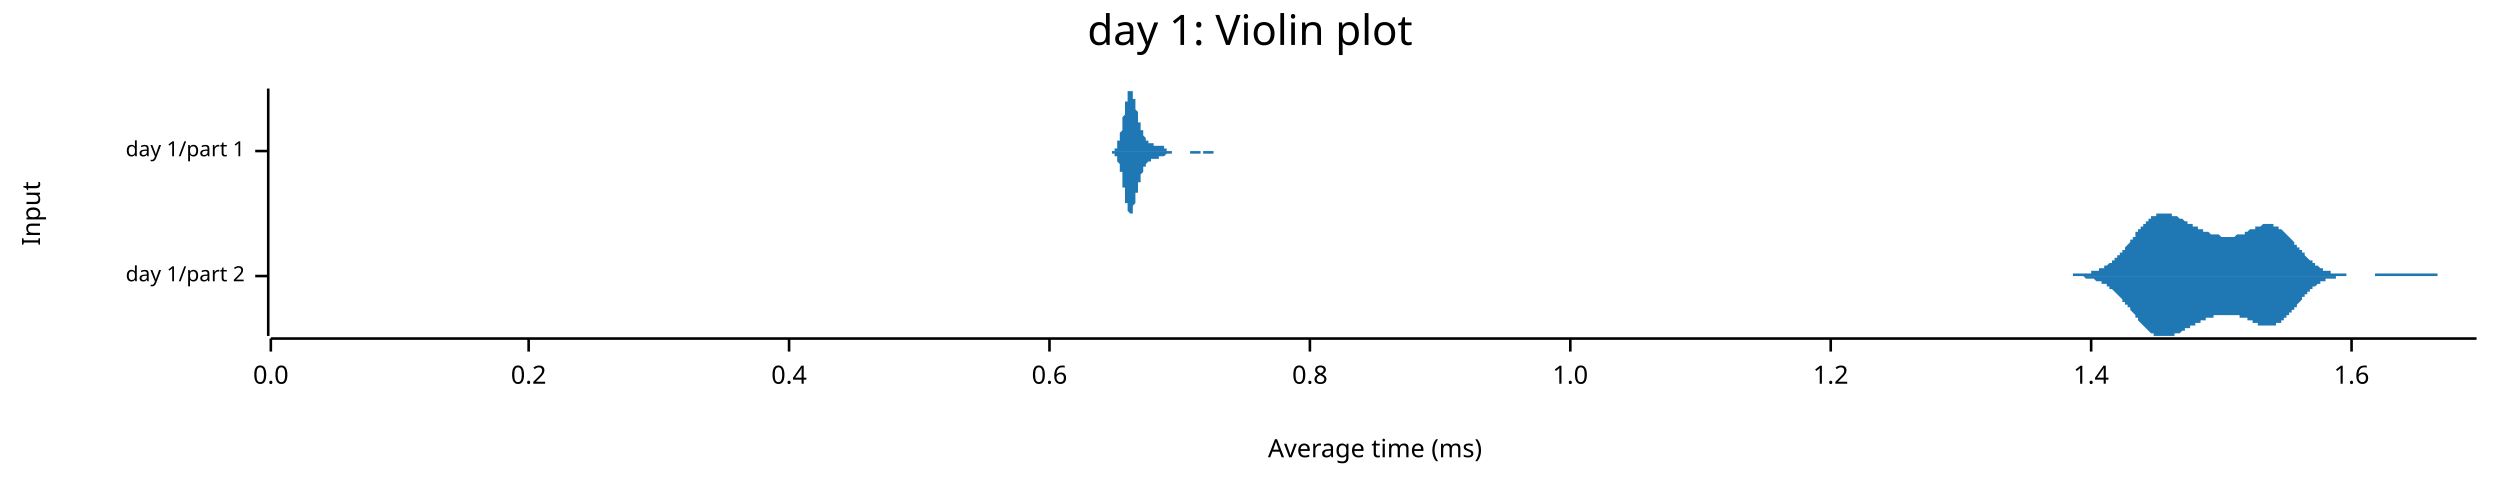
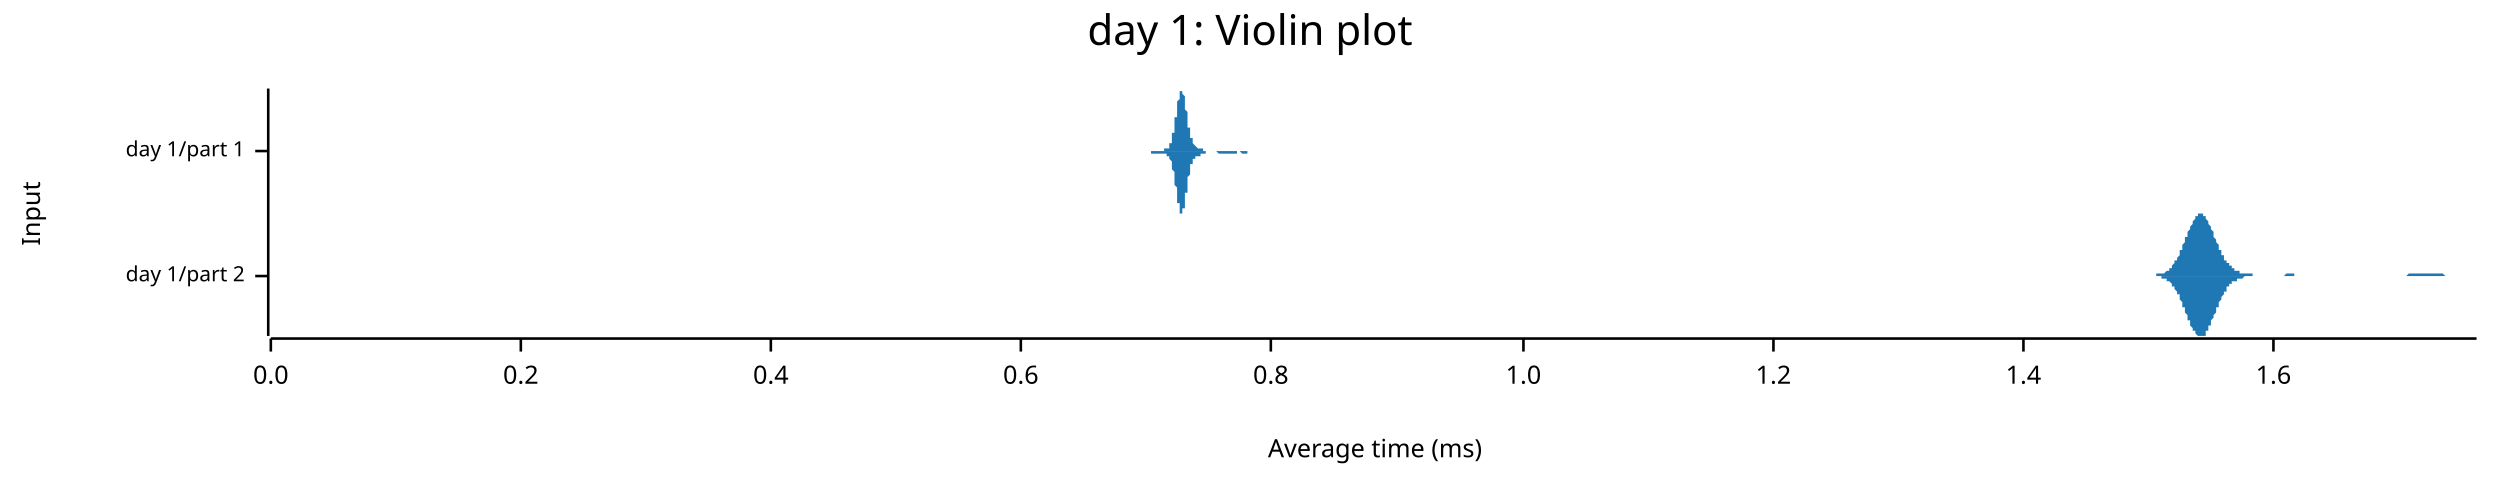
<svg xmlns="http://www.w3.org/2000/svg" width="960" height="186" viewBox="0 0 960 186">
  <text x="480" y="5" dy="0.76em" text-anchor="middle" font-family="sans-serif" font-size="16.129" opacity="1" fill="#000000">
day 1: Violin plot
</text>
  <text x="8" y="82" dy="0.76em" text-anchor="middle" font-family="sans-serif" font-size="9.677" opacity="1" fill="#000000" transform="rotate(270, 8, 82)">
Input
</text>
  <text x="528" y="178" dy="-0.5ex" text-anchor="middle" font-family="sans-serif" font-size="9.677" opacity="1" fill="#000000">
Average time (ms)
</text>
  <polyline fill="none" opacity="1" stroke="#000000" stroke-width="1" points="103,34 103,129 " />
  <text x="94" y="106" dy="0.5ex" text-anchor="end" font-family="sans-serif" font-size="8.065" opacity="1" fill="#000000">
day 1/part 2
</text>
  <polyline fill="none" opacity="1" stroke="#000000" stroke-width="1" points="98,106 103,106 " />
  <text x="94" y="58" dy="0.5ex" text-anchor="end" font-family="sans-serif" font-size="8.065" opacity="1" fill="#000000">
day 1/part 1
</text>
  <polyline fill="none" opacity="1" stroke="#000000" stroke-width="1" points="98,58 103,58 " />
  <polyline fill="none" opacity="1" stroke="#000000" stroke-width="1" points="104,130 951,130 " />
  <text x="104" y="140" dy="0.76em" text-anchor="middle" font-family="sans-serif" font-size="9.677" opacity="1" fill="#000000">
0.0
</text>
  <polyline fill="none" opacity="1" stroke="#000000" stroke-width="1" points="104,130 104,135 " />
-   <text x="203" y="140" dy="0.76em" text-anchor="middle" font-family="sans-serif" font-size="9.677" opacity="1" fill="#000000">
+   <text x="200" y="140" dy="0.76em" text-anchor="middle" font-family="sans-serif" font-size="9.677" opacity="1" fill="#000000">
0.2
</text>
-   <polyline fill="none" opacity="1" stroke="#000000" stroke-width="1" points="203,130 203,135 " />
-   <text x="303" y="140" dy="0.76em" text-anchor="middle" font-family="sans-serif" font-size="9.677" opacity="1" fill="#000000">
+   <polyline fill="none" opacity="1" stroke="#000000" stroke-width="1" points="200,130 200,135 " />
+   <text x="296" y="140" dy="0.76em" text-anchor="middle" font-family="sans-serif" font-size="9.677" opacity="1" fill="#000000">
0.4
</text>
-   <polyline fill="none" opacity="1" stroke="#000000" stroke-width="1" points="303,130 303,135 " />
-   <text x="403" y="140" dy="0.76em" text-anchor="middle" font-family="sans-serif" font-size="9.677" opacity="1" fill="#000000">
+   <polyline fill="none" opacity="1" stroke="#000000" stroke-width="1" points="296,130 296,135 " />
+   <text x="392" y="140" dy="0.76em" text-anchor="middle" font-family="sans-serif" font-size="9.677" opacity="1" fill="#000000">
0.6
</text>
-   <polyline fill="none" opacity="1" stroke="#000000" stroke-width="1" points="403,130 403,135 " />
-   <text x="503" y="140" dy="0.76em" text-anchor="middle" font-family="sans-serif" font-size="9.677" opacity="1" fill="#000000">
+   <polyline fill="none" opacity="1" stroke="#000000" stroke-width="1" points="392,130 392,135 " />
+   <text x="488" y="140" dy="0.76em" text-anchor="middle" font-family="sans-serif" font-size="9.677" opacity="1" fill="#000000">
0.8
</text>
-   <polyline fill="none" opacity="1" stroke="#000000" stroke-width="1" points="503,130 503,135 " />
-   <text x="603" y="140" dy="0.76em" text-anchor="middle" font-family="sans-serif" font-size="9.677" opacity="1" fill="#000000">
+   <polyline fill="none" opacity="1" stroke="#000000" stroke-width="1" points="488,130 488,135 " />
+   <text x="585" y="140" dy="0.76em" text-anchor="middle" font-family="sans-serif" font-size="9.677" opacity="1" fill="#000000">
1.0
</text>
-   <polyline fill="none" opacity="1" stroke="#000000" stroke-width="1" points="603,130 603,135 " />
-   <text x="703" y="140" dy="0.76em" text-anchor="middle" font-family="sans-serif" font-size="9.677" opacity="1" fill="#000000">
+   <polyline fill="none" opacity="1" stroke="#000000" stroke-width="1" points="585,130 585,135 " />
+   <text x="681" y="140" dy="0.76em" text-anchor="middle" font-family="sans-serif" font-size="9.677" opacity="1" fill="#000000">
1.2
</text>
-   <polyline fill="none" opacity="1" stroke="#000000" stroke-width="1" points="703,130 703,135 " />
-   <text x="803" y="140" dy="0.76em" text-anchor="middle" font-family="sans-serif" font-size="9.677" opacity="1" fill="#000000">
+   <polyline fill="none" opacity="1" stroke="#000000" stroke-width="1" points="681,130 681,135 " />
+   <text x="777" y="140" dy="0.76em" text-anchor="middle" font-family="sans-serif" font-size="9.677" opacity="1" fill="#000000">
1.4
</text>
-   <polyline fill="none" opacity="1" stroke="#000000" stroke-width="1" points="803,130 803,135 " />
-   <text x="903" y="140" dy="0.76em" text-anchor="middle" font-family="sans-serif" font-size="9.677" opacity="1" fill="#000000">
+   <polyline fill="none" opacity="1" stroke="#000000" stroke-width="1" points="777,130 777,135 " />
+   <text x="873" y="140" dy="0.76em" text-anchor="middle" font-family="sans-serif" font-size="9.677" opacity="1" fill="#000000">
1.6
</text>
-   <polyline fill="none" opacity="1" stroke="#000000" stroke-width="1" points="903,130 903,135 " />
-   <polygon opacity="1" fill="#1F78B4" points="785,106 786,106 786,106 786,106 787,106 787,106 787,106 788,106 788,106 788,106 789,106 789,106 789,106 790,106 790,106 790,106 791,106 791,106 791,106 792,106 792,106 792,106 793,106 793,106 793,106 794,106 794,106 794,106 795,106 795,106 795,106 796,106 796,106 796,105 797,105 797,105 797,105 798,105 798,105 798,105 799,105 799,105 799,105 800,105 800,105 800,105 801,105 801,105 801,105 802,105 802,105 802,105 803,105 803,104 803,104 804,104 804,104 804,104 805,104 805,104 805,104 806,104 806,103 806,103 807,103 807,103 807,103 808,103 808,102 808,102 809,102 809,102 809,102 810,101 810,101 810,101 811,101 811,100 811,100 812,100 812,99 812,99 813,99 813,98 813,98 814,98 814,97 814,97 815,97 815,96 815,96 816,96 816,95 816,95 817,94 817,94 817,94 818,93 818,93 818,92 819,92 819,91 819,91 820,91 820,90 820,90 820,89 821,89 821,89 821,88 822,88 822,87 822,87 823,87 823,86 823,86 824,86 824,85 824,85 825,85 825,84 825,84 826,84 826,84 826,83 827,83 827,83 827,83 828,83 828,83 828,82 829,82 829,82 829,82 830,82 830,82 830,82 831,82 831,82 831,82 832,82 832,82 832,82 833,82 833,82 833,82 834,82 834,83 834,83 835,83 835,83 835,83 836,83 836,83 836,83 837,84 837,84 837,84 838,84 838,84 838,84 839,85 839,85 839,85 840,85 840,85 840,86 841,86 841,86 841,86 842,86 842,87 842,87 843,87 843,87 843,87 844,87 844,88 844,88 845,88 845,88 845,88 846,88 846,88 846,89 847,89 847,89 847,89 848,89 848,89 848,89 849,90 849,90 849,90 850,90 850,90 850,90 851,90 851,90 851,90 852,90 852,90 852,90 853,91 853,91 853,91 854,91 854,91 854,91 855,91 855,91 855,91 856,91 856,91 856,91 857,91 857,91 857,91 858,91 858,91 858,91 859,90 859,90 859,90 860,90 860,90 860,90 861,90 861,90 861,90 862,90 862,89 862,89 863,89 863,89 863,89 863,89 864,88 864,88 864,88 865,88 865,88 865,88 866,88 866,87 866,87 867,87 867,87 867,87 868,87 868,87 868,87 869,86 869,86 869,86 870,86 870,86 870,86 871,86 871,86 871,86 872,86 872,86 872,86 873,86 873,86 873,87 874,87 874,87 874,87 875,87 875,87 875,88 876,88 876,88 876,88 877,89 877,89 877,89 878,90 878,90 878,90 879,91 879,91 879,91 880,92 880,92 880,92 881,93 881,93 881,94 882,94 882,94 882,95 883,95 883,96 883,96 884,96 884,97 884,97 885,97 885,98 885,98 886,99 886,99 886,99 887,100 887,100 887,100 888,100 888,101 888,101 889,101 889,102 889,102 890,102 890,102 890,102 891,103 891,103 891,103 892,103 892,103 892,104 893,104 893,104 893,104 894,104 894,104 894,104 895,104 895,105 895,105 896,105 896,105 896,105 897,105 897,105 897,105 898,105 898,105 898,105 899,105 899,105 899,105 900,105 900,105 900,105 901,105 901,106 901,106 902,106 902,106 902,106 903,106 903,106 903,106 904,106 904,106 904,106 905,106 905,106 905,106 906,106 906,106 906,106 907,106 907,106 907,106 907,106 908,106 908,106 908,106 909,106 909,106 909,106 910,106 910,106 910,106 911,106 911,106 911,106 912,106 912,105 912,105 913,105 913,105 913,105 914,105 914,105 914,105 915,105 915,105 915,105 916,105 916,105 916,105 917,105 917,105 917,105 918,105 918,105 918,105 919,105 919,105 919,105 920,105 920,105 920,105 921,105 921,105 921,105 922,105 922,105 922,105 923,105 923,105 923,105 924,105 924,105 924,105 925,105 925,105 925,105 926,105 926,105 926,105 927,105 927,105 927,105 928,105 928,105 928,105 929,105 929,105 929,105 930,105 930,105 930,105 931,105 931,105 931,105 932,105 932,105 932,105 933,105 933,105 933,105 934,105 934,105 934,105 935,105 935,105 935,105 936,105 936,106 936,106 937,106 937,106 937,106 938,106 938,106 938,106 939,106 939,106 939,106 940,106 940,106 940,106 941,106 941,106 941,106 942,106 942,106 942,106 943,106 943,106 943,106 944,106 944,106 944,106 945,106 945,106 945,106 946,106 946,106 946,106 947,106 947,106 947,106 948,106 948,106 948,106 949,106 949,106 949,106 950,106 950,106 950,106 951,106 951,106 785,106 " />
-   <polygon opacity="1" fill="#1F78B4" points="785,106 786,106 786,106 786,106 787,106 787,106 787,106 788,106 788,106 788,106 789,106 789,106 789,106 790,106 790,106 790,106 791,106 791,106 791,106 792,106 792,106 792,106 793,106 793,106 793,106 794,106 794,106 794,106 795,106 795,106 795,106 796,106 796,106 796,106 797,106 797,106 797,106 798,106 798,106 798,106 799,106 799,106 799,106 800,106 800,106 800,106 801,107 801,107 801,107 802,107 802,107 802,107 803,107 803,107 803,107 804,107 804,107 804,107 805,108 805,108 805,108 806,108 806,108 806,108 807,108 807,109 807,109 808,109 808,109 808,109 809,109 809,110 809,110 810,110 810,110 810,111 811,111 811,111 811,111 812,112 812,112 812,112 813,113 813,113 813,113 814,114 814,114 814,114 815,115 815,115 815,116 816,116 816,116 816,117 817,117 817,118 817,118 818,118 818,119 818,119 819,120 819,120 819,120 820,121 820,121 820,122 820,122 821,122 821,123 821,123 822,124 822,124 822,124 823,125 823,125 823,125 824,126 824,126 824,126 825,127 825,127 825,127 826,128 826,128 826,128 827,128 827,128 827,129 828,129 828,129 828,129 829,129 829,129 829,129 830,129 830,129 830,129 831,129 831,129 831,129 832,129 832,129 832,129 833,129 833,129 833,129 834,129 834,129 834,129 835,129 835,129 835,128 836,128 836,128 836,128 837,128 837,128 837,128 838,127 838,127 838,127 839,127 839,127 839,126 840,126 840,126 840,126 841,126 841,126 841,125 842,125 842,125 842,125 843,125 843,124 843,124 844,124 844,124 844,124 845,124 845,123 845,123 846,123 846,123 846,123 847,123 847,123 847,122 848,122 848,122 848,122 849,122 849,122 849,122 850,122 850,122 850,121 851,121 851,121 851,121 852,121 852,121 852,121 853,121 853,121 853,121 854,121 854,121 854,121 855,121 855,121 855,121 856,121 856,121 856,121 857,121 857,121 857,121 858,121 858,121 858,121 859,121 859,121 859,121 860,121 860,121 860,122 861,122 861,122 861,122 862,122 862,122 862,122 863,122 863,123 863,123 863,123 864,123 864,123 864,123 865,123 865,124 865,124 866,124 866,124 866,124 867,124 867,125 867,125 868,125 868,125 868,125 869,125 869,125 869,125 870,125 870,125 870,125 871,125 871,125 871,125 872,125 872,125 872,125 873,125 873,125 873,125 874,125 874,125 874,124 875,124 875,124 875,124 876,124 876,123 876,123 877,123 877,123 877,122 878,122 878,122 878,121 879,121 879,121 879,120 880,120 880,119 880,119 881,119 881,118 881,118 882,118 882,117 882,117 883,116 883,116 883,116 884,115 884,115 884,114 885,114 885,114 885,113 886,113 886,113 886,112 887,112 887,112 887,111 888,111 888,111 888,110 889,110 889,110 889,110 890,109 890,109 890,109 891,109 891,109 891,108 892,108 892,108 892,108 893,108 893,108 893,107 894,107 894,107 894,107 895,107 895,107 895,107 896,107 896,107 896,107 897,107 897,106 897,106 898,106 898,106 898,106 899,106 899,106 899,106 900,106 900,106 900,106 901,106 901,106 901,106 902,106 902,106 902,106 903,106 903,106 903,106 904,106 904,106 904,106 905,106 905,106 905,106 906,106 906,106 906,106 907,106 907,106 907,106 907,106 908,106 908,106 908,106 909,106 909,106 909,106 910,106 910,106 910,106 911,106 911,106 911,106 912,106 912,106 912,106 913,106 913,106 913,106 914,106 914,106 914,106 915,106 915,106 915,106 916,106 916,106 916,106 917,106 917,106 917,106 918,106 918,106 918,106 919,106 919,106 919,106 920,106 920,106 920,106 921,106 921,106 921,106 922,106 922,106 922,106 923,106 923,106 923,106 924,106 924,106 924,106 925,106 925,106 925,106 926,106 926,106 926,106 927,106 927,106 927,106 928,106 928,106 928,106 929,106 929,106 929,106 930,106 930,106 930,106 931,106 931,106 931,106 932,106 932,106 932,106 933,106 933,106 933,106 934,106 934,106 934,106 935,106 935,106 935,106 936,106 936,106 936,106 937,106 937,106 937,106 938,106 938,106 938,106 939,106 939,106 939,106 940,106 940,106 940,106 941,106 941,106 941,106 942,106 942,106 942,106 943,106 943,106 943,106 944,106 944,106 944,106 945,106 945,106 945,106 946,106 946,106 946,106 947,106 947,106 947,106 948,106 948,106 948,106 949,106 949,106 949,106 950,106 950,106 950,106 951,106 951,106 785,106 " />
-   <polygon opacity="1" fill="#1F78B4" points="425,58 425,58 425,58 425,58 425,58 425,58 426,58 426,58 426,58 426,58 426,58 426,58 426,58 426,58 426,58 426,58 426,58 427,58 427,58 427,58 427,58 427,58 427,58 427,58 427,58 427,58 427,58 427,58 428,58 428,58 428,58 428,57 428,57 428,57 428,57 428,57 428,57 428,57 428,57 429,57 429,56 429,56 429,56 429,56 429,56 429,55 429,55 429,55 429,55 429,54 430,54 430,54 430,53 430,53 430,53 430,52 430,52 430,51 430,51 430,51 431,50 431,50 431,49 431,49 431,48 431,48 431,47 431,46 431,46 431,45 431,45 432,44 432,44 432,43 432,43 432,42 432,42 432,41 432,40 432,40 432,39 432,39 433,39 433,38 433,38 433,37 433,37 433,36 433,36 433,36 433,36 433,35 433,35 434,35 434,35 434,35 434,35 434,35 434,34 434,35 434,35 434,35 434,35 434,35 435,35 435,35 435,35 435,36 435,36 435,36 435,36 435,37 435,37 435,37 435,38 436,38 436,38 436,39 436,39 436,40 436,40 436,41 436,41 436,41 436,42 436,42 437,43 437,43 437,43 437,44 437,44 437,45 437,45 437,45 437,46 437,46 437,47 438,47 438,47 438,48 438,48 438,48 438,49 438,49 438,49 438,49 438,50 438,50 439,50 439,50 439,51 439,51 439,51 439,51 439,52 439,52 439,52 439,52 439,52 440,53 440,53 440,53 440,53 440,53 440,53 440,53 440,54 440,54 440,54 440,54 441,54 441,54 441,54 441,54 441,54 441,55 441,55 441,55 441,55 441,55 441,55 442,55 442,55 442,55 442,55 442,55 442,55 442,55 442,55 442,55 442,55 442,55 443,55 443,55 443,56 443,56 443,56 443,56 443,56 443,56 443,56 443,56 444,56 444,56 444,56 444,56 444,56 444,56 444,56 444,56 444,56 444,56 444,56 445,56 445,56 445,56 445,56 445,56 445,56 445,56 445,56 445,56 445,56 445,56 446,56 446,56 446,56 446,56 446,56 446,56 446,56 446,56 446,56 446,56 446,56 447,56 447,56 447,57 447,57 447,57 447,57 447,57 447,57 447,57 447,57 447,57 448,57 448,57 448,57 448,57 448,57 448,57 448,57 448,57 448,57 448,57 448,58 449,58 449,58 449,58 449,58 449,58 449,58 449,58 449,58 449,58 449,58 449,58 450,58 450,58 450,58 450,58 450,58 450,58 450,58 450,58 450,58 450,58 450,58 451,58 451,58 451,58 451,58 451,58 451,58 451,58 451,58 451,58 451,58 451,58 452,58 452,58 452,58 452,58 452,58 452,58 452,58 452,58 452,58 452,58 452,58 453,58 453,58 453,58 453,58 453,58 453,58 453,58 453,58 453,58 453,58 453,58 454,58 454,58 454,58 454,58 454,58 454,58 454,58 454,58 454,58 454,58 454,58 455,58 455,58 455,58 455,58 455,58 455,58 455,58 455,58 455,58 455,58 455,58 456,58 456,58 456,58 456,58 456,58 456,58 456,58 456,58 456,58 456,58 457,58 457,58 457,58 457,58 457,58 457,58 457,58 457,58 457,58 457,58 457,58 458,58 458,58 458,58 458,58 458,58 458,58 458,58 458,58 458,58 458,58 458,58 459,58 459,58 459,58 459,58 459,58 459,58 459,58 459,58 459,58 459,58 459,58 460,58 460,58 460,58 460,58 460,58 460,58 460,58 460,58 460,58 460,58 460,58 461,58 461,58 461,58 461,58 461,58 461,58 461,58 461,58 461,58 461,58 461,58 462,58 462,58 462,58 462,58 462,58 462,58 462,58 462,58 462,58 462,58 462,58 463,58 463,58 463,58 463,58 463,58 463,58 463,58 463,58 463,58 463,58 463,58 464,58 464,58 464,58 464,58 464,58 464,58 464,58 464,58 464,58 464,58 464,58 465,58 465,58 465,58 465,58 465,58 465,58 465,58 465,58 465,58 465,58 465,58 466,58 466,58 466,58 466,58 466,58 466,58 466,58 466,58 466,58 466,58 466,58 467,58 467,58 467,58 467,58 467,58 467,58 467,58 467,58 467,58 467,58 467,58 468,58 468,58 468,58 468,58 468,58 468,58 468,58 468,58 468,58 468,58 468,58 469,58 469,58 469,58 469,58 469,58 469,58 469,58 469,58 469,58 469,58 470,58 470,58 470,58 470,58 470,58 470,58 470,58 470,58 470,58 470,58 470,58 471,58 471,58 471,58 471,58 425,58 " />
-   <polygon opacity="1" fill="#1F78B4" points="425,58 425,58 425,58 425,58 425,58 425,58 426,58 426,58 426,58 426,58 426,58 426,58 426,58 426,58 426,58 426,58 426,58 427,58 427,58 427,58 427,58 427,59 427,59 427,59 427,59 427,59 427,59 427,59 428,59 428,59 428,59 428,59 428,59 428,59 428,59 428,59 428,60 428,60 428,60 429,60 429,60 429,60 429,61 429,61 429,61 429,61 429,61 429,62 429,62 429,62 430,63 430,63 430,63 430,64 430,64 430,64 430,65 430,65 430,66 430,66 431,66 431,67 431,67 431,68 431,68 431,69 431,69 431,70 431,71 431,71 431,72 432,72 432,73 432,73 432,74 432,74 432,75 432,76 432,76 432,77 432,77 432,78 433,78 433,78 433,79 433,79 433,80 433,80 433,80 433,81 433,81 433,81 433,81 434,82 434,82 434,82 434,82 434,82 434,82 434,82 434,82 434,82 434,82 434,82 435,82 435,81 435,81 435,81 435,81 435,80 435,80 435,80 435,79 435,79 435,79 436,78 436,78 436,78 436,77 436,77 436,76 436,76 436,76 436,75 436,75 436,74 437,74 437,73 437,73 437,73 437,72 437,72 437,71 437,71 437,71 437,70 437,70 438,70 438,69 438,69 438,69 438,68 438,68 438,68 438,67 438,67 438,67 438,67 439,66 439,66 439,66 439,66 439,65 439,65 439,65 439,65 439,64 439,64 439,64 440,64 440,64 440,64 440,63 440,63 440,63 440,63 440,63 440,63 440,63 440,63 441,62 441,62 441,62 441,62 441,62 441,62 441,62 441,62 441,62 441,62 441,62 442,62 442,61 442,61 442,61 442,61 442,61 442,61 442,61 442,61 442,61 442,61 443,61 443,61 443,61 443,61 443,61 443,61 443,61 443,61 443,61 443,61 444,61 444,61 444,61 444,61 444,61 444,61 444,61 444,61 444,61 444,61 444,61 445,61 445,61 445,61 445,61 445,61 445,61 445,61 445,61 445,61 445,61 445,60 446,60 446,60 446,60 446,60 446,60 446,60 446,60 446,60 446,60 446,60 446,60 447,60 447,60 447,60 447,60 447,60 447,60 447,60 447,60 447,60 447,60 447,60 448,59 448,59 448,59 448,59 448,59 448,59 448,59 448,59 448,59 448,59 448,59 449,59 449,59 449,59 449,59 449,59 449,59 449,59 449,59 449,59 449,59 449,59 450,59 450,59 450,59 450,59 450,58 450,58 450,58 450,58 450,58 450,58 450,58 451,58 451,58 451,58 451,58 451,58 451,58 451,58 451,58 451,58 451,58 451,58 452,58 452,58 452,58 452,58 452,58 452,58 452,58 452,58 452,58 452,58 452,58 453,58 453,58 453,58 453,58 453,58 453,58 453,58 453,58 453,58 453,58 453,58 454,58 454,58 454,58 454,58 454,58 454,58 454,58 454,58 454,58 454,58 454,58 455,58 455,58 455,58 455,58 455,58 455,58 455,58 455,58 455,58 455,58 455,58 456,58 456,58 456,58 456,58 456,58 456,58 456,58 456,58 456,58 456,58 457,58 457,58 457,59 457,59 457,59 457,59 457,59 457,59 457,59 457,59 457,59 458,59 458,59 458,59 458,59 458,59 458,59 458,59 458,59 458,59 458,59 458,59 459,59 459,59 459,59 459,59 459,59 459,59 459,59 459,59 459,59 459,59 459,59 460,59 460,59 460,59 460,59 460,59 460,59 460,59 460,59 460,59 460,59 460,59 461,59 461,59 461,59 461,59 461,58 461,58 461,58 461,58 461,58 461,58 461,58 462,58 462,58 462,58 462,58 462,59 462,59 462,59 462,59 462,59 462,59 462,59 463,59 463,59 463,59 463,59 463,59 463,59 463,59 463,59 463,59 463,59 463,59 464,59 464,59 464,59 464,59 464,59 464,59 464,59 464,59 464,59 464,59 464,59 465,59 465,59 465,59 465,59 465,59 465,59 465,59 465,59 465,59 465,59 465,59 466,59 466,59 466,59 466,59 466,59 466,59 466,58 466,58 466,58 466,58 466,58 467,58 467,58 467,58 467,58 467,58 467,58 467,58 467,58 467,58 467,58 467,58 468,58 468,58 468,58 468,58 468,58 468,58 468,58 468,58 468,58 468,58 468,58 469,58 469,58 469,58 469,58 469,58 469,58 469,58 469,58 469,58 469,58 470,58 470,58 470,58 470,58 470,58 470,58 470,58 470,58 470,58 470,58 470,58 471,58 471,58 471,58 471,58 425,58 " />
+   <polyline fill="none" opacity="1" stroke="#000000" stroke-width="1" points="873,130 873,135 " />
+   <polygon opacity="1" fill="#1F78B4" points="826,106 827,106 827,106 827,106 827,106 828,106 828,106 828,106 828,105 829,105 829,105 829,105 829,105 830,105 830,105 830,105 830,105 831,105 831,105 831,105 831,105 832,104 832,104 832,104 832,104 833,104 833,103 833,103 833,103 834,103 834,102 834,102 834,102 835,101 835,101 835,101 835,100 836,100 836,99 836,99 836,99 837,98 837,97 837,97 837,96 838,96 838,95 838,95 838,94 839,93 839,93 839,92 839,91 840,91 840,90 840,90 840,89 841,88 841,88 841,87 841,87 842,86 842,85 842,85 842,85 843,84 843,84 843,83 843,83 844,83 844,83 844,82 844,82 845,82 845,82 845,82 845,82 846,82 846,82 846,82 846,83 847,83 847,83 847,84 847,84 847,84 848,85 848,85 848,86 848,86 849,87 849,87 849,88 849,88 850,89 850,90 850,90 850,91 851,92 851,92 851,93 851,93 852,94 852,95 852,95 852,96 853,96 853,97 853,97 853,98 854,98 854,99 854,99 854,100 855,100 855,100 855,101 855,101 856,101 856,102 856,102 856,102 857,102 857,103 857,103 857,103 858,103 858,103 858,104 858,104 859,104 859,104 859,104 859,104 860,104 860,105 860,105 860,105 861,105 861,105 861,105 861,105 862,105 862,105 862,105 862,105 863,105 863,105 863,105 863,105 864,105 864,105 864,105 864,105 865,105 865,105 865,106 865,106 866,106 866,106 866,106 866,106 867,106 867,106 867,106 867,106 868,106 868,106 868,106 868,106 869,106 869,106 869,106 869,106 870,106 870,106 870,106 870,106 871,106 871,106 871,106 871,106 872,106 872,106 872,106 872,106 873,106 873,106 873,106 873,106 874,106 874,106 874,106 874,106 875,106 875,106 875,106 875,106 876,106 876,106 876,106 876,106 877,106 877,106 877,106 877,106 878,105 878,105 878,105 878,105 879,105 879,105 879,105 879,105 880,105 880,105 880,105 880,105 881,105 881,105 881,106 881,106 882,106 882,106 882,106 882,106 883,106 883,106 883,106 883,106 884,106 884,106 884,106 884,106 885,106 885,106 885,106 885,106 886,106 886,106 886,106 886,106 887,106 887,106 887,106 887,106 888,106 888,106 888,106 888,106 889,106 889,106 889,106 889,106 890,106 890,106 890,106 890,106 891,106 891,106 891,106 891,106 892,106 892,106 892,106 892,106 893,106 893,106 893,106 893,106 894,106 894,106 894,106 894,106 895,106 895,106 895,106 895,106 896,106 896,106 896,106 896,106 897,106 897,106 897,106 897,106 898,106 898,106 898,106 898,106 899,106 899,106 899,106 899,106 899,106 900,106 900,106 900,106 900,106 901,106 901,106 901,106 901,106 902,106 902,106 902,106 902,106 903,106 903,106 903,106 903,106 904,106 904,106 904,106 904,106 905,106 905,106 905,106 905,106 906,106 906,106 906,106 906,106 907,106 907,106 907,106 907,106 908,106 908,106 908,106 908,106 909,106 909,106 909,106 909,106 910,106 910,106 910,106 910,106 911,106 911,106 911,106 911,106 912,106 912,106 912,106 912,106 913,106 913,106 913,106 913,106 914,106 914,106 914,106 914,106 915,106 915,106 915,106 915,106 916,106 916,106 916,106 916,106 917,106 917,106 917,106 917,106 918,106 918,106 918,106 918,106 919,106 919,106 919,106 919,106 920,106 920,106 920,106 920,106 921,106 921,106 921,106 921,106 922,106 922,106 922,106 922,106 923,106 923,106 923,106 923,106 924,106 924,106 924,106 924,106 925,105 925,105 925,105 925,105 926,105 926,105 926,105 926,105 927,105 927,105 927,105 927,105 928,105 928,105 928,105 928,105 929,105 929,105 929,105 929,105 930,105 930,105 930,105 930,105 931,105 931,105 931,105 931,105 932,105 932,105 932,105 932,105 933,105 933,105 933,105 933,105 934,105 934,105 934,105 934,105 935,105 935,105 935,105 935,105 936,105 936,105 936,105 936,105 937,105 937,105 937,105 937,105 938,105 938,105 938,105 938,105 939,106 939,106 939,106 939,106 940,106 940,106 940,106 940,106 941,106 941,106 941,106 941,106 942,106 942,106 942,106 942,106 943,106 943,106 943,106 943,106 944,106 944,106 944,106 944,106 945,106 945,106 945,106 945,106 946,106 946,106 946,106 946,106 947,106 947,106 947,106 947,106 948,106 948,106 948,106 948,106 949,106 949,106 949,106 949,106 950,106 950,106 950,106 950,106 951,106 951,106 826,106 " />
+   <polygon opacity="1" fill="#1F78B4" points="826,106 827,106 827,106 827,106 827,106 828,106 828,106 828,106 828,106 829,106 829,106 829,106 829,106 830,106 830,106 830,106 830,107 831,107 831,107 831,107 831,107 832,107 832,107 832,107 832,108 833,108 833,108 833,108 833,108 834,109 834,109 834,109 834,110 835,110 835,110 835,111 835,111 836,112 836,112 836,112 836,113 837,113 837,114 837,115 837,115 838,116 838,116 838,117 838,118 839,118 839,119 839,119 839,120 840,121 840,121 840,122 840,123 841,123 841,124 841,124 841,125 842,126 842,126 842,127 842,127 843,127 843,128 843,128 843,128 844,129 844,129 844,129 844,129 845,129 845,129 845,129 845,129 846,129 846,129 846,129 846,129 847,129 847,128 847,128 847,128 847,127 848,127 848,126 848,126 848,125 849,125 849,124 849,124 849,123 850,122 850,122 850,121 850,121 851,120 851,119 851,119 851,118 852,118 852,117 852,116 852,116 853,115 853,115 853,114 853,114 854,113 854,113 854,112 854,112 855,112 855,111 855,111 855,110 856,110 856,110 856,110 856,109 857,109 857,109 857,109 857,108 858,108 858,108 858,108 858,108 859,108 859,107 859,107 859,107 860,107 860,107 860,107 860,107 861,107 861,107 861,107 861,107 862,106 862,106 862,106 862,106 863,106 863,106 863,106 863,106 864,106 864,106 864,106 864,106 865,106 865,106 865,106 865,106 866,106 866,106 866,106 866,106 867,106 867,106 867,106 867,106 868,106 868,106 868,106 868,106 869,106 869,106 869,106 869,106 870,106 870,106 870,106 870,106 871,106 871,106 871,106 871,106 872,106 872,106 872,106 872,106 873,106 873,106 873,106 873,106 874,106 874,106 874,106 874,106 875,106 875,106 875,106 875,106 876,106 876,106 876,106 876,106 877,106 877,106 877,106 877,106 878,106 878,106 878,106 878,106 879,106 879,106 879,106 879,106 880,106 880,106 880,106 880,106 881,106 881,106 881,106 881,106 882,106 882,106 882,106 882,106 883,106 883,106 883,106 883,106 884,106 884,106 884,106 884,106 885,106 885,106 885,106 885,106 886,106 886,106 886,106 886,106 887,106 887,106 887,106 887,106 888,106 888,106 888,106 888,106 889,106 889,106 889,106 889,106 890,106 890,106 890,106 890,106 891,106 891,106 891,106 891,106 892,106 892,106 892,106 892,106 893,106 893,106 893,106 893,106 894,106 894,106 894,106 894,106 895,106 895,106 895,106 895,106 896,106 896,106 896,106 896,106 897,106 897,106 897,106 897,106 898,106 898,106 898,106 898,106 899,106 899,106 899,106 899,106 899,106 900,106 900,106 900,106 900,106 901,106 901,106 901,106 901,106 902,106 902,106 902,106 902,106 903,106 903,106 903,106 903,106 904,106 904,106 904,106 904,106 905,106 905,106 905,106 905,106 906,106 906,106 906,106 906,106 907,106 907,106 907,106 907,106 908,106 908,106 908,106 908,106 909,106 909,106 909,106 909,106 910,106 910,106 910,106 910,106 911,106 911,106 911,106 911,106 912,106 912,106 912,106 912,106 913,106 913,106 913,106 913,106 914,106 914,106 914,106 914,106 915,106 915,106 915,106 915,106 916,106 916,106 916,106 916,106 917,106 917,106 917,106 917,106 918,106 918,106 918,106 918,106 919,106 919,106 919,106 919,106 920,106 920,106 920,106 920,106 921,106 921,106 921,106 921,106 922,106 922,106 922,106 922,106 923,106 923,106 923,106 923,106 924,106 924,106 924,106 924,106 925,106 925,106 925,106 925,106 926,106 926,106 926,106 926,106 927,106 927,106 927,106 927,106 928,106 928,106 928,106 928,106 929,106 929,106 929,106 929,106 930,106 930,106 930,106 930,106 931,106 931,106 931,106 931,106 932,106 932,106 932,106 932,106 933,106 933,106 933,106 933,106 934,106 934,106 934,106 934,106 935,106 935,106 935,106 935,106 936,106 936,106 936,106 936,106 937,106 937,106 937,106 937,106 938,106 938,106 938,106 938,106 939,106 939,106 939,106 939,106 940,106 940,106 940,106 940,106 941,106 941,106 941,106 941,106 942,106 942,106 942,106 942,106 943,106 943,106 943,106 943,106 944,106 944,106 944,106 944,106 945,106 945,106 945,106 945,106 946,106 946,106 946,106 946,106 947,106 947,106 947,106 947,106 948,106 948,106 948,106 948,106 949,106 949,106 949,106 949,106 950,106 950,106 950,106 950,106 951,106 951,106 826,106 " />
+   <polygon opacity="1" fill="#1F78B4" points="439,58 439,58 439,58 439,58 439,58 439,58 439,58 440,58 440,58 440,58 440,58 440,58 440,58 440,58 440,58 440,58 440,58 440,58 441,58 441,58 441,58 441,58 441,58 441,58 441,58 441,58 441,58 441,58 441,58 442,58 442,58 442,58 442,58 442,58 442,58 442,58 442,58 442,58 442,58 442,58 443,58 443,58 443,58 443,58 443,58 443,58 443,58 443,58 443,58 443,58 443,58 444,58 444,58 444,58 444,58 444,58 444,58 444,58 444,58 444,58 444,58 444,58 444,58 445,58 445,58 445,58 445,58 445,58 445,58 445,58 445,58 445,58 445,58 445,58 446,58 446,58 446,58 446,58 446,58 446,58 446,58 446,58 446,58 446,58 446,58 447,58 447,58 447,58 447,58 447,58 447,58 447,58 447,57 447,57 447,57 447,57 448,57 448,57 448,57 448,57 448,57 448,57 448,57 448,57 448,57 448,57 448,57 449,57 449,57 449,57 449,57 449,56 449,56 449,56 449,56 449,56 449,56 449,55 449,55 450,55 450,55 450,54 450,54 450,54 450,53 450,53 450,53 450,52 450,52 450,51 451,51 451,50 451,50 451,49 451,49 451,48 451,48 451,47 451,47 451,46 451,45 452,45 452,44 452,43 452,43 452,42 452,42 452,41 452,40 452,40 452,39 452,39 453,38 453,38 453,37 453,37 453,36 453,36 453,36 453,35 453,35 453,35 453,35 454,35 454,35 454,34 454,35 454,35 454,35 454,35 454,35 454,35 454,36 454,36 454,36 455,37 455,37 455,38 455,38 455,39 455,39 455,40 455,40 455,41 455,42 455,42 456,43 456,43 456,44 456,45 456,45 456,46 456,46 456,47 456,47 456,48 456,49 457,49 457,50 457,50 457,50 457,51 457,51 457,52 457,52 457,52 457,53 457,53 458,53 458,54 458,54 458,54 458,54 458,55 458,55 458,55 458,55 458,55 458,55 459,56 459,56 459,56 459,56 459,56 459,56 459,56 459,56 459,56 459,56 459,56 459,56 460,57 460,57 460,57 460,57 460,57 460,57 460,57 460,57 460,57 460,57 460,57 461,57 461,57 461,57 461,57 461,57 461,57 461,57 461,57 461,57 461,57 461,57 462,57 462,57 462,57 462,57 462,58 462,58 462,58 462,58 462,58 462,58 462,58 463,58 463,58 463,58 463,58 463,58 463,58 463,58 463,58 463,58 463,58 463,58 464,58 464,58 464,58 464,58 464,58 464,58 464,58 464,58 464,58 464,58 464,58 464,58 465,58 465,58 465,58 465,58 465,58 465,58 465,58 465,58 465,58 465,58 465,58 466,58 466,58 466,58 466,58 466,58 466,58 466,58 466,58 466,58 466,58 466,58 467,58 467,58 467,58 467,58 467,58 467,58 467,58 467,58 467,58 467,58 467,58 468,58 468,58 468,58 468,58 468,58 468,58 468,58 468,58 468,58 468,58 468,58 469,58 469,58 469,58 469,58 469,58 469,58 469,58 469,58 469,58 469,58 469,58 469,58 470,58 470,58 470,58 470,58 470,58 470,58 470,58 470,58 470,58 470,58 470,58 471,58 471,58 471,58 471,58 471,58 471,58 471,58 471,58 471,58 471,58 471,58 472,58 472,58 472,58 472,58 472,58 472,58 472,58 472,58 472,58 472,58 472,58 473,58 473,58 473,58 473,58 473,58 473,58 473,58 473,58 473,58 473,58 473,58 474,58 474,58 474,58 474,58 474,58 474,58 474,58 474,58 474,58 474,58 474,58 474,58 475,58 475,58 475,58 475,58 475,58 475,58 475,58 475,58 475,58 475,58 475,58 476,58 476,58 476,58 476,58 476,58 476,58 476,58 476,58 476,58 476,58 476,58 477,58 477,58 477,58 477,58 477,58 477,58 477,58 477,58 477,58 477,58 477,58 478,58 478,58 478,58 478,58 478,58 478,58 478,58 478,58 478,58 478,58 478,58 479,58 479,58 479,58 479,58 479,58 479,58 479,58 479,58 479,58 479,58 479,58 479,58 480,58 480,58 480,58 480,58 480,58 480,58 480,58 480,58 480,58 480,58 480,58 481,58 481,58 481,58 481,58 481,58 481,58 481,58 481,58 481,58 481,58 481,58 482,58 482,58 482,58 482,58 482,58 482,58 482,58 482,58 482,58 482,58 482,58 483,58 483,58 483,58 483,58 483,58 483,58 483,58 483,58 483,58 483,58 483,58 484,58 484,58 439,58 " />
+   <polygon opacity="1" fill="#1F78B4" points="439,58 439,58 439,58 439,58 439,58 439,58 439,58 440,58 440,58 440,58 440,58 440,58 440,58 440,58 440,58 440,58 440,58 440,58 441,58 441,58 441,58 441,58 441,58 441,58 441,58 441,58 441,58 441,58 441,58 442,58 442,58 442,58 442,58 442,58 442,59 442,59 442,59 442,59 442,59 442,59 443,59 443,59 443,59 443,59 443,59 443,59 443,59 443,59 443,59 443,59 443,59 444,59 444,59 444,59 444,59 444,59 444,59 444,59 444,59 444,59 444,59 444,59 444,59 445,59 445,59 445,59 445,59 445,59 445,59 445,59 445,59 445,59 445,59 445,59 446,59 446,59 446,59 446,59 446,59 446,59 446,59 446,59 446,59 446,59 446,59 447,59 447,59 447,59 447,59 447,59 447,59 447,59 447,59 447,59 447,59 447,59 448,59 448,59 448,59 448,59 448,59 448,59 448,59 448,59 448,59 448,60 448,60 449,60 449,60 449,60 449,60 449,60 449,60 449,60 449,61 449,61 449,61 449,61 449,61 450,62 450,62 450,62 450,62 450,63 450,63 450,63 450,64 450,64 450,65 450,65 451,66 451,66 451,67 451,67 451,68 451,68 451,69 451,69 451,70 451,71 451,71 452,72 452,72 452,73 452,74 452,74 452,75 452,76 452,76 452,77 452,77 452,78 453,78 453,79 453,79 453,80 453,80 453,81 453,81 453,81 453,81 453,82 453,82 454,82 454,82 454,82 454,82 454,82 454,82 454,82 454,81 454,81 454,81 454,80 454,80 455,80 455,79 455,79 455,78 455,78 455,77 455,77 455,76 455,76 455,75 455,74 456,74 456,73 456,73 456,72 456,71 456,71 456,70 456,70 456,69 456,68 456,68 457,67 457,67 457,66 457,66 457,66 457,65 457,65 457,64 457,64 457,64 457,63 458,63 458,63 458,63 458,62 458,62 458,62 458,62 458,61 458,61 458,61 458,61 459,61 459,61 459,61 459,61 459,60 459,60 459,60 459,60 459,60 459,60 459,60 459,60 460,60 460,60 460,60 460,60 460,60 460,60 460,60 460,60 460,60 460,60 460,60 461,60 461,60 461,59 461,59 461,59 461,59 461,59 461,59 461,59 461,59 461,59 462,59 462,59 462,59 462,59 462,59 462,59 462,59 462,59 462,59 462,59 462,59 463,59 463,59 463,59 463,59 463,59 463,59 463,59 463,59 463,59 463,58 463,58 464,58 464,58 464,58 464,58 464,58 464,58 464,58 464,58 464,58 464,58 464,58 464,58 465,58 465,58 465,58 465,58 465,58 465,58 465,58 465,58 465,58 465,58 465,58 466,58 466,58 466,58 466,58 466,58 466,58 466,58 466,58 466,58 466,58 466,58 467,58 467,58 467,58 467,58 467,58 467,58 467,58 467,58 467,58 467,58 467,58 468,59 468,59 468,59 468,59 468,59 468,59 468,59 468,59 468,59 468,59 468,59 469,59 469,59 469,59 469,59 469,59 469,59 469,59 469,59 469,59 469,59 469,59 469,59 470,59 470,59 470,59 470,59 470,59 470,59 470,59 470,59 470,59 470,59 470,59 471,59 471,59 471,58 471,58 471,58 471,58 471,58 471,58 471,58 471,58 471,59 472,59 472,59 472,59 472,59 472,59 472,59 472,59 472,59 472,59 472,59 472,59 473,59 473,59 473,59 473,59 473,59 473,59 473,59 473,59 473,59 473,59 473,59 474,59 474,59 474,59 474,59 474,59 474,59 474,59 474,59 474,59 474,59 474,59 474,59 475,59 475,59 475,59 475,59 475,59 475,59 475,59 475,58 475,58 475,58 475,58 476,58 476,58 476,58 476,58 476,58 476,58 476,58 476,58 476,58 476,58 476,58 477,59 477,59 477,59 477,59 477,59 477,59 477,59 477,59 477,59 477,59 477,59 478,59 478,59 478,59 478,59 478,59 478,59 478,59 478,59 478,59 478,59 478,59 479,59 479,59 479,59 479,59 479,59 479,59 479,59 479,59 479,59 479,59 479,59 479,58 480,58 480,58 480,58 480,58 480,58 480,58 480,58 480,58 480,58 480,58 480,58 481,58 481,58 481,58 481,58 481,58 481,58 481,58 481,58 481,58 481,58 481,58 482,58 482,58 482,58 482,58 482,58 482,58 482,58 482,58 482,58 482,58 482,58 483,58 483,58 483,58 483,58 483,58 483,58 483,58 483,58 483,58 483,58 483,58 484,58 484,58 439,58 " />
</svg>
